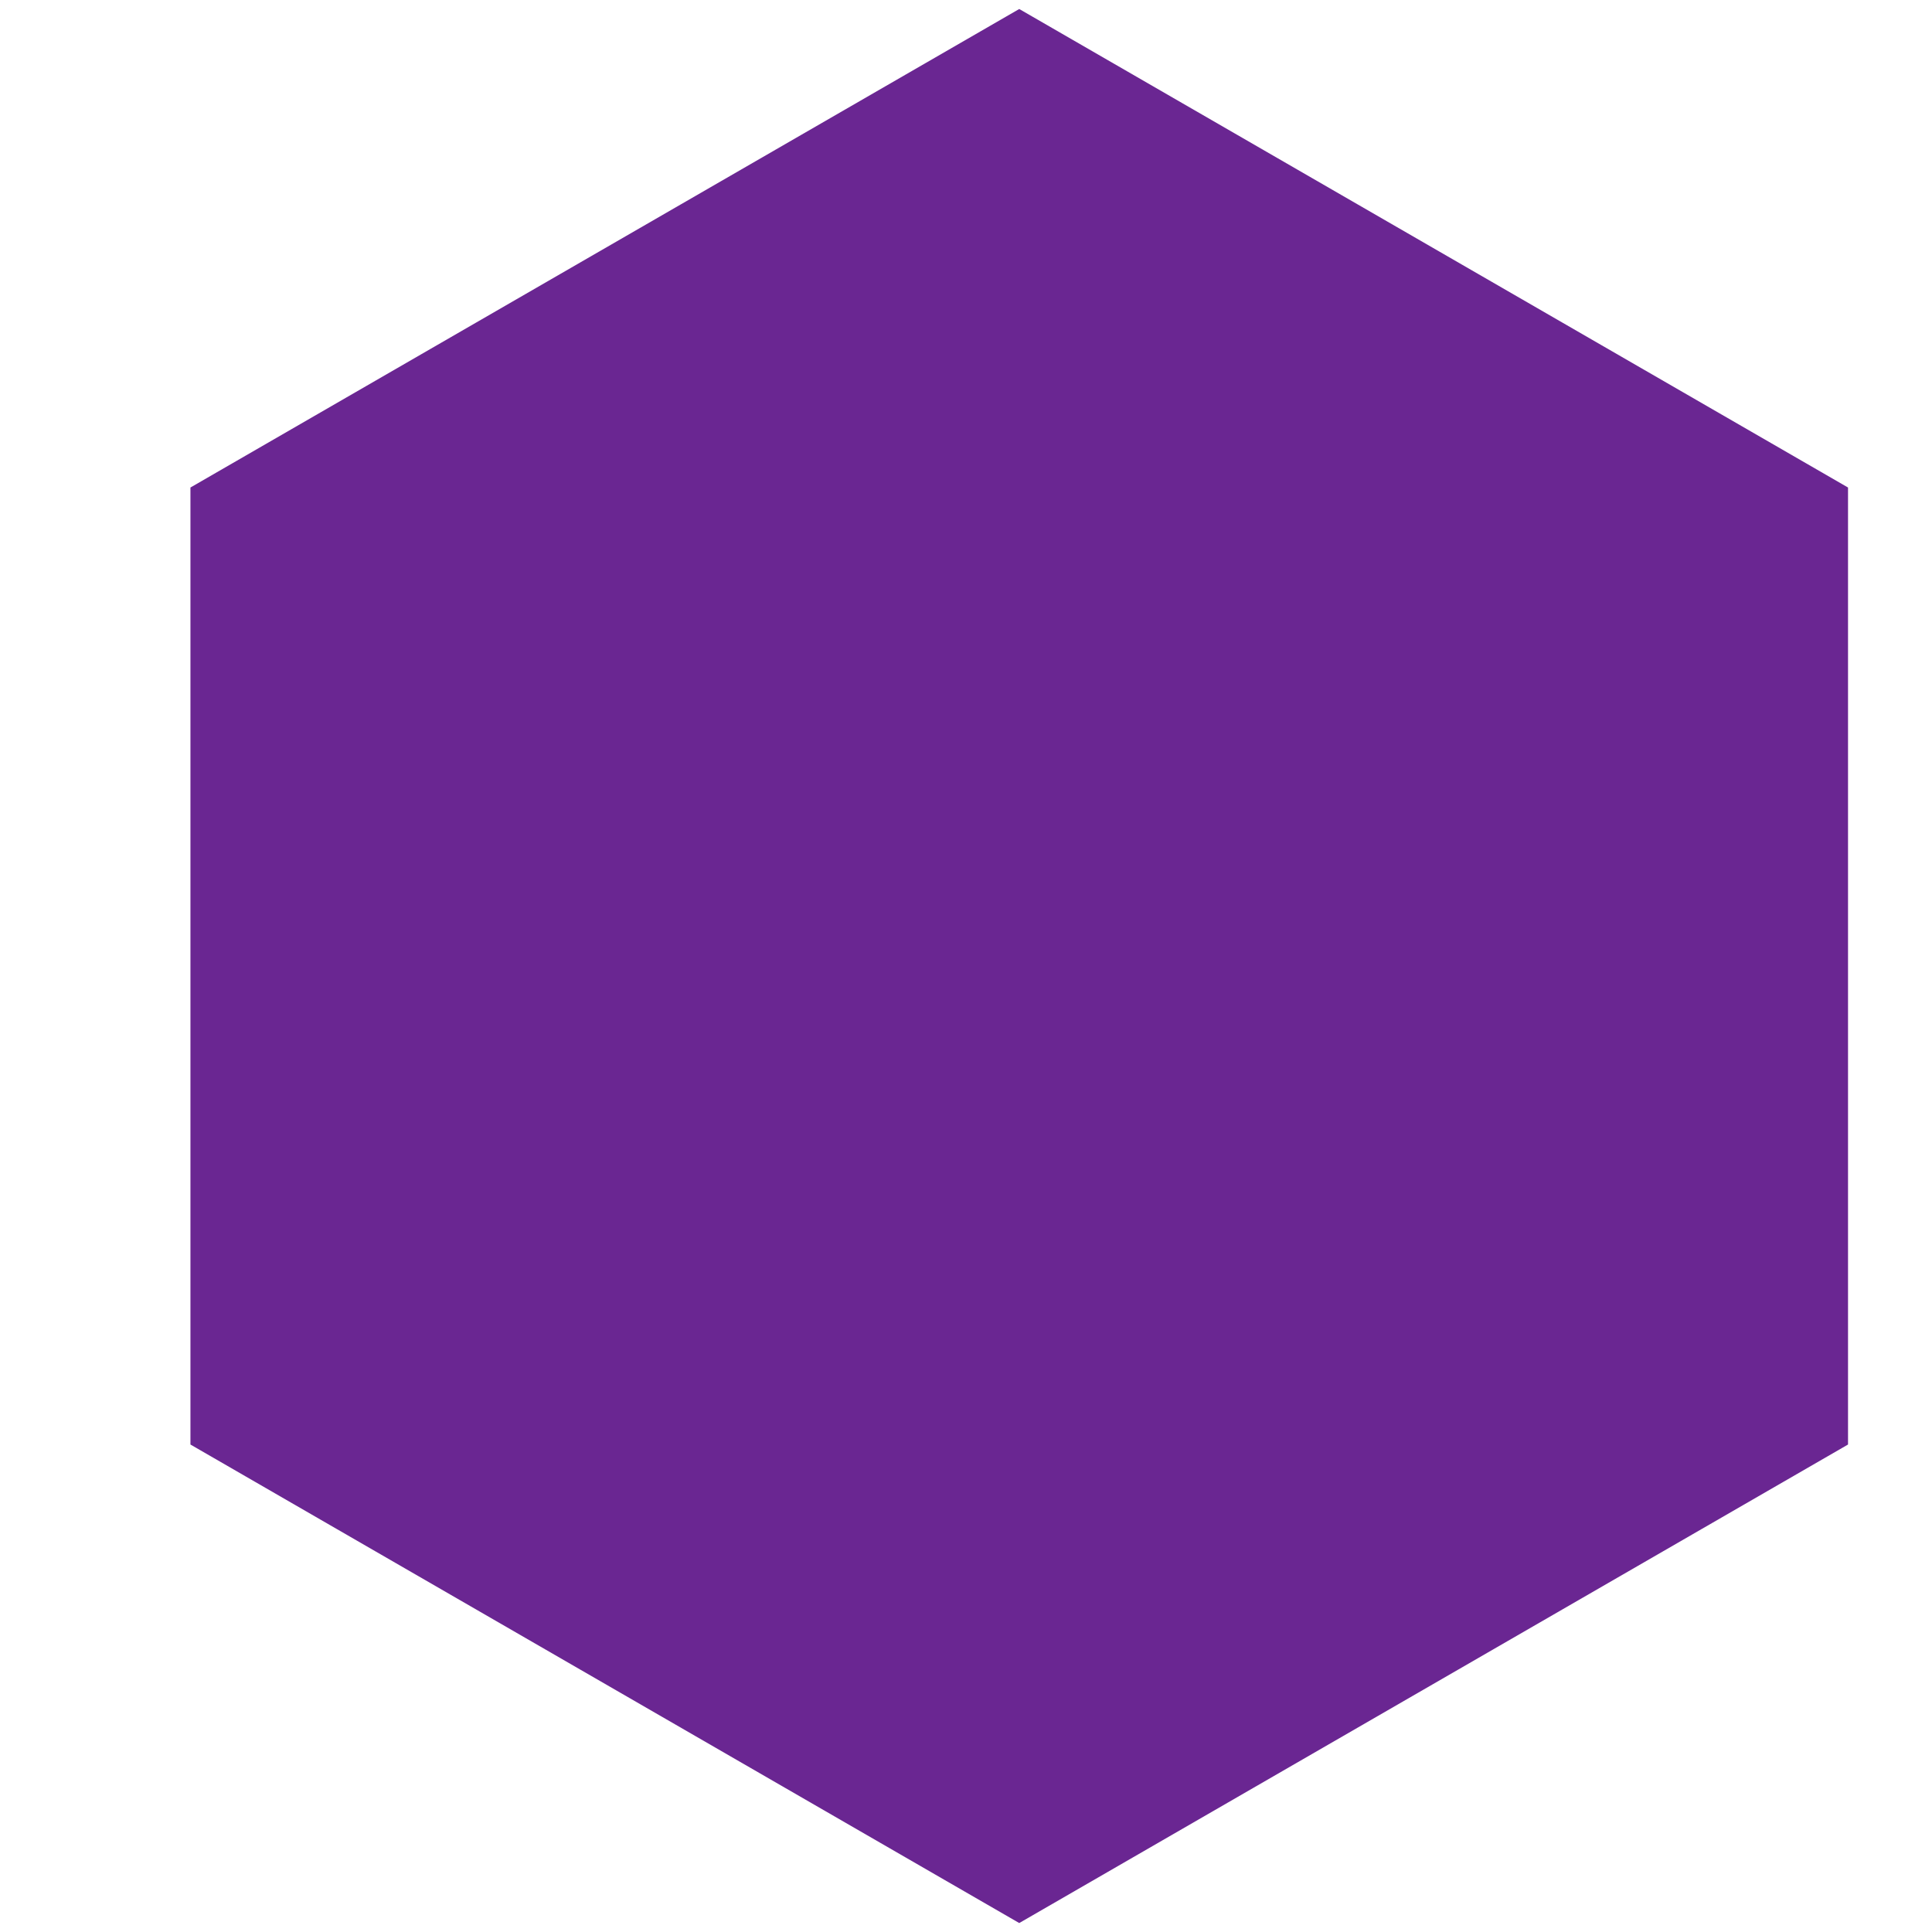
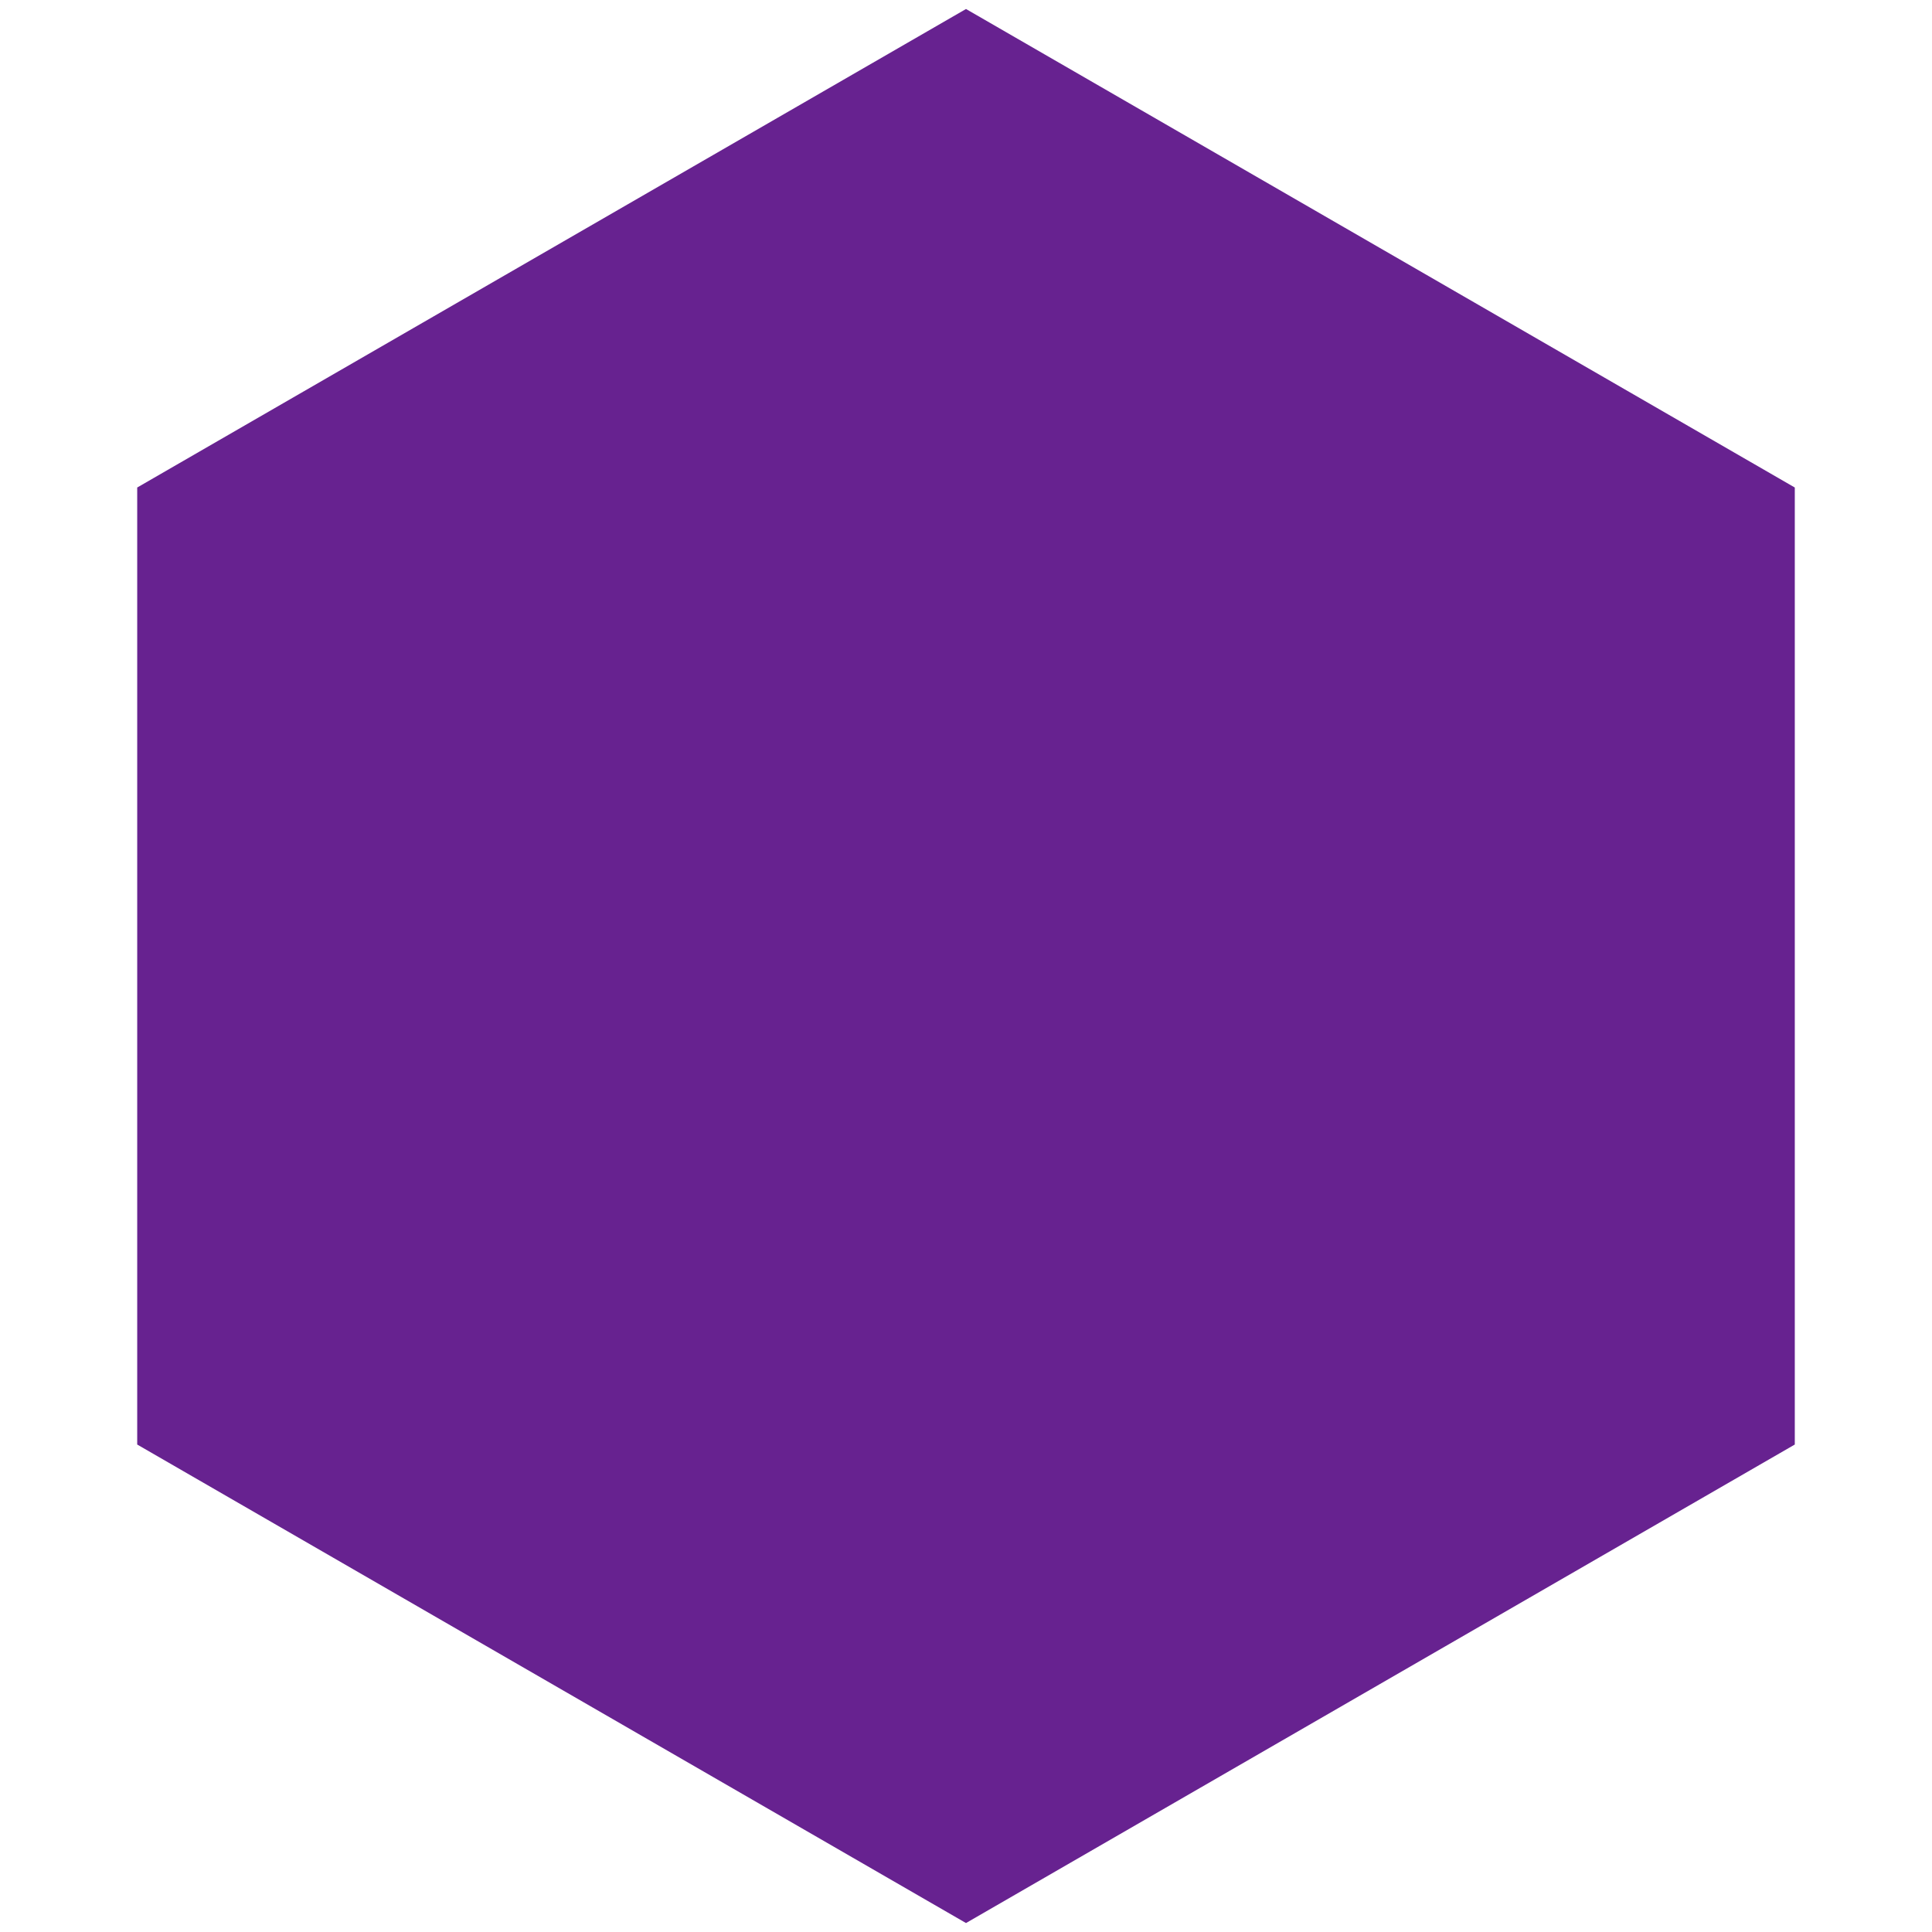
<svg xmlns="http://www.w3.org/2000/svg" width="100" height="100" viewBox="0 0 25 26.458" version="1.1" id="svg4542">
  <defs id="defs4536" />
  <g id="layer1" transform="translate(0,-270.5417)">
-     <path style="opacity:0.98;fill:#672290;fill-opacity:1;stroke:#672290;stroke-width:2.028;stroke-miterlimit:4;stroke-dasharray:none;stroke-opacity:0" d="M 13.229,296.877 1.879,290.324 v -13.106 l 11.35,-6.553 11.35,6.553 v 13.106 z" id="path816" />
+     <path style="fill:#672290;stroke:none;stroke-width:0.265px;stroke-linecap:butt;stroke-linejoin:miter;stroke-opacity:1;fill-opacity:1" d="m 1.15,277.218 11.35,-6.553 11.35,6.553 v 13.106 L 12.5,296.877 1.15,290.324 Z" id="path821" />
  </g>
</svg>
